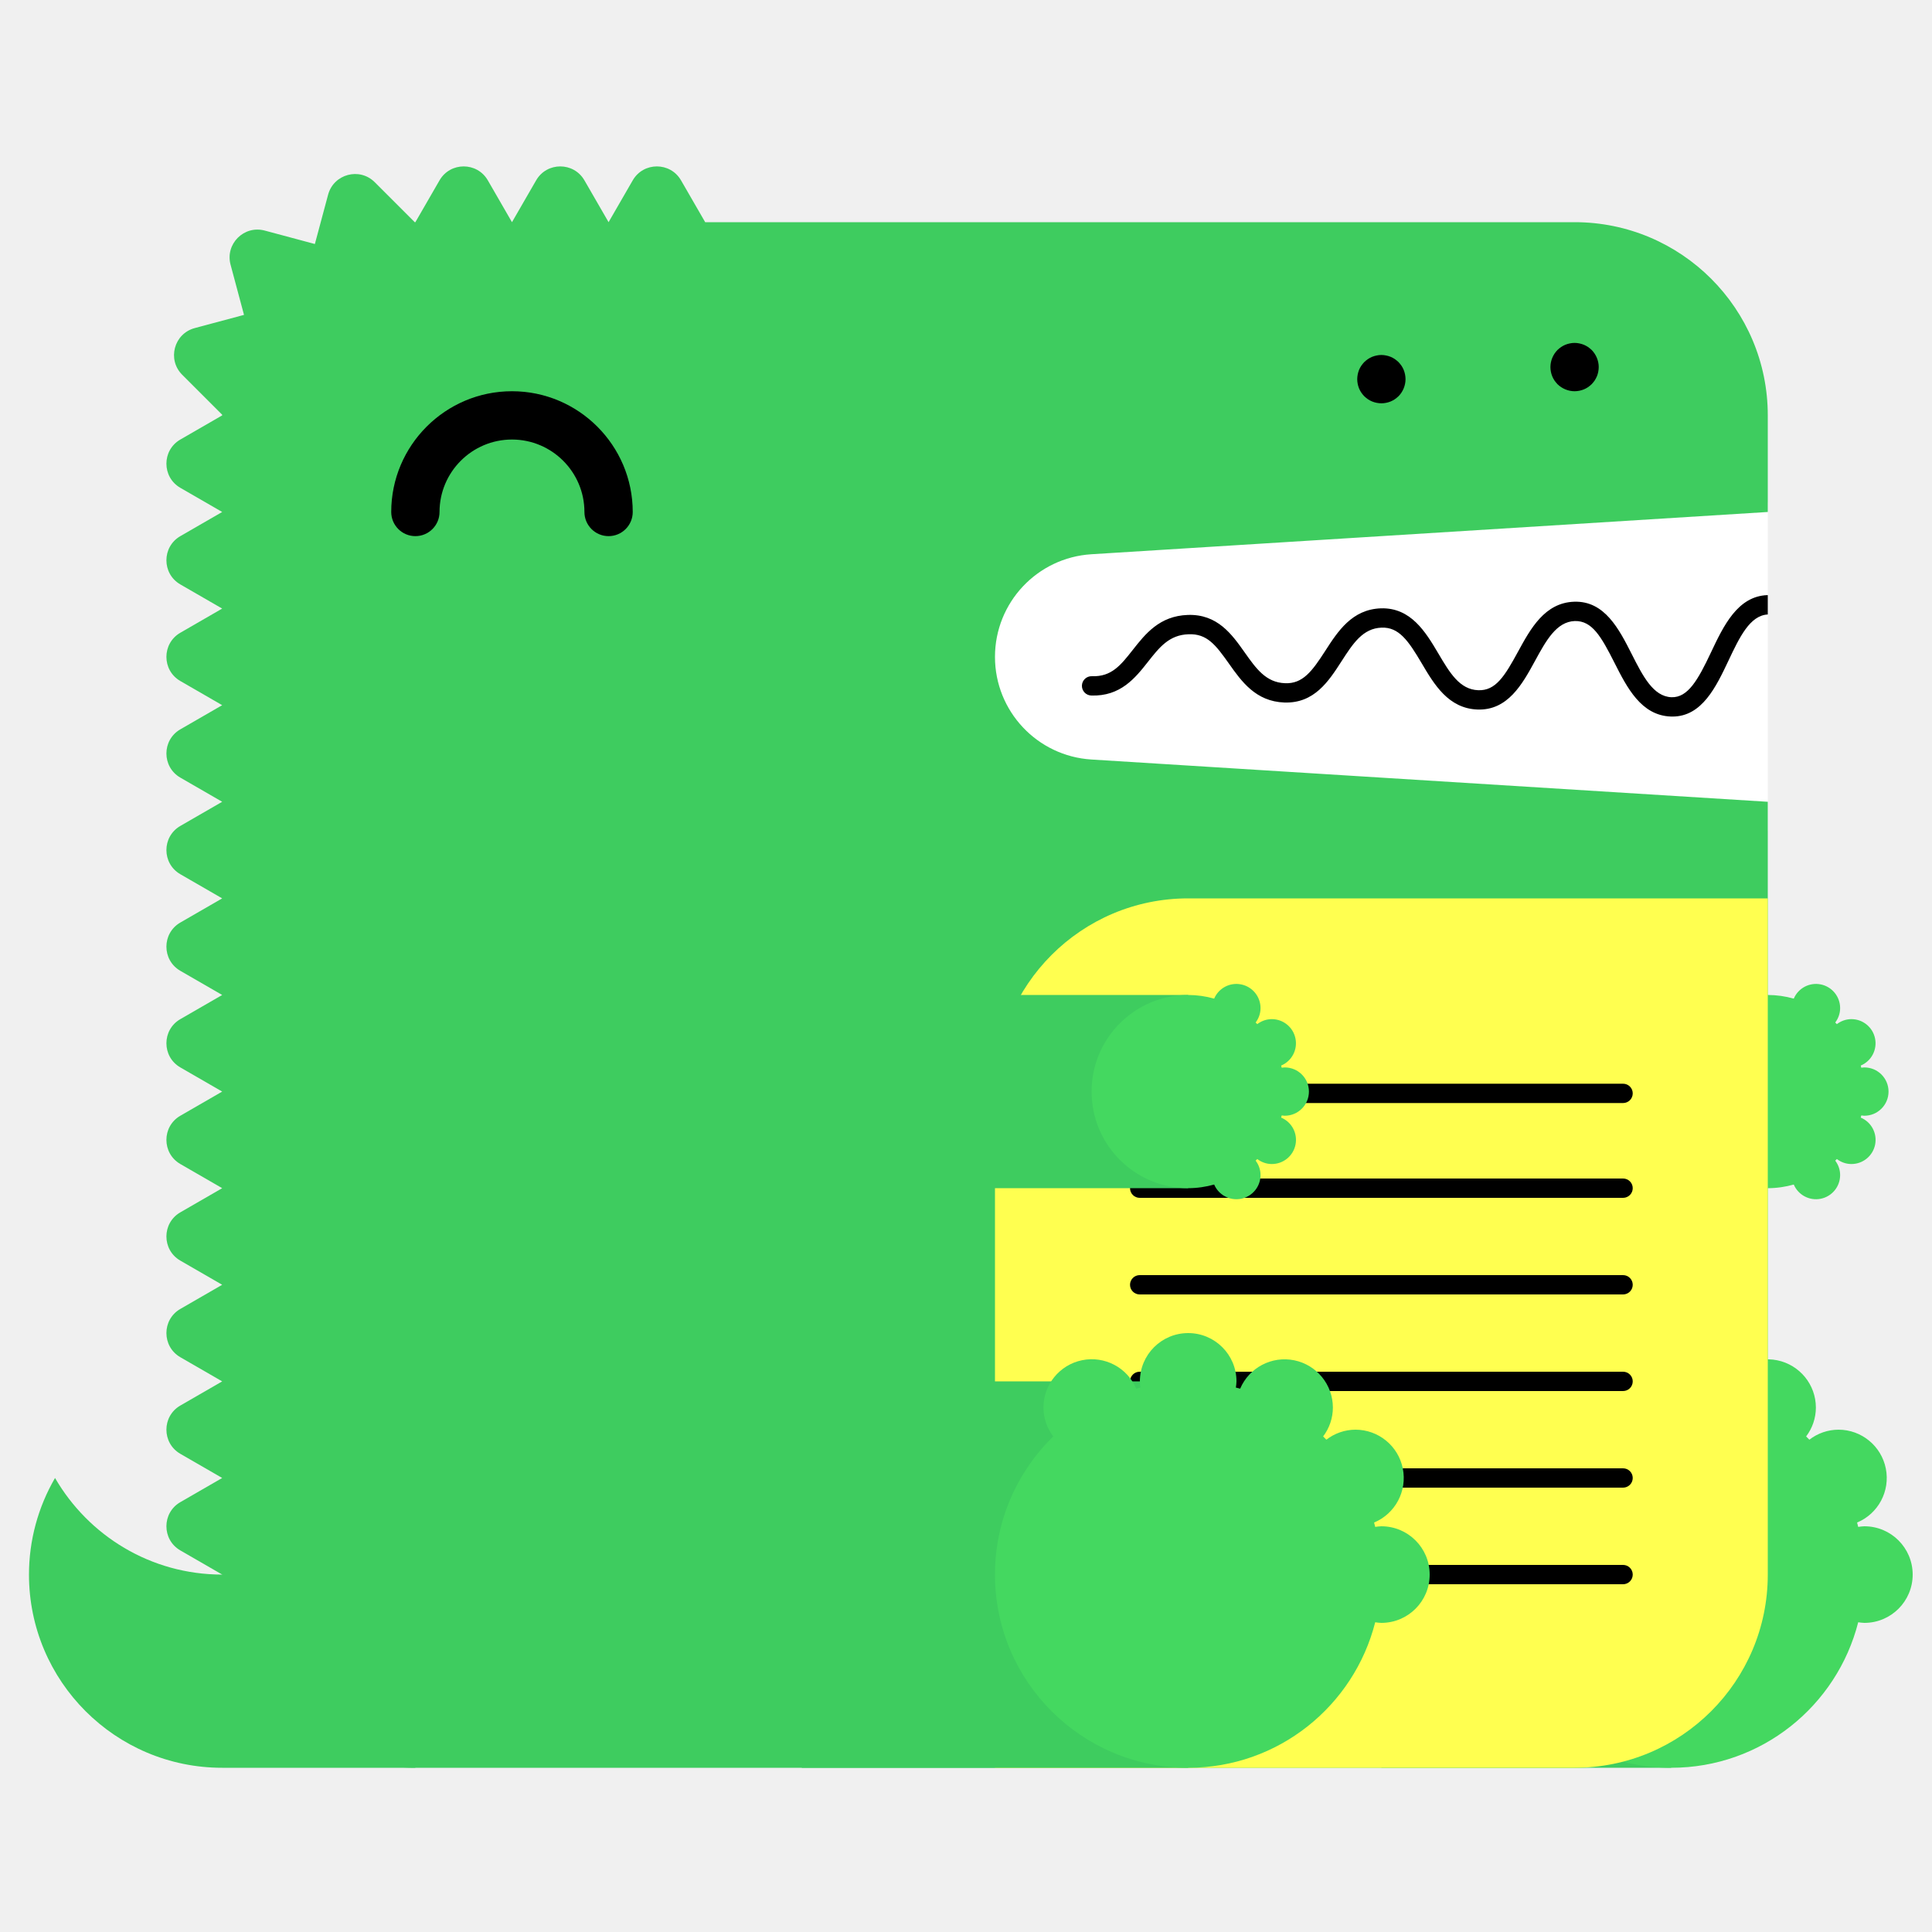
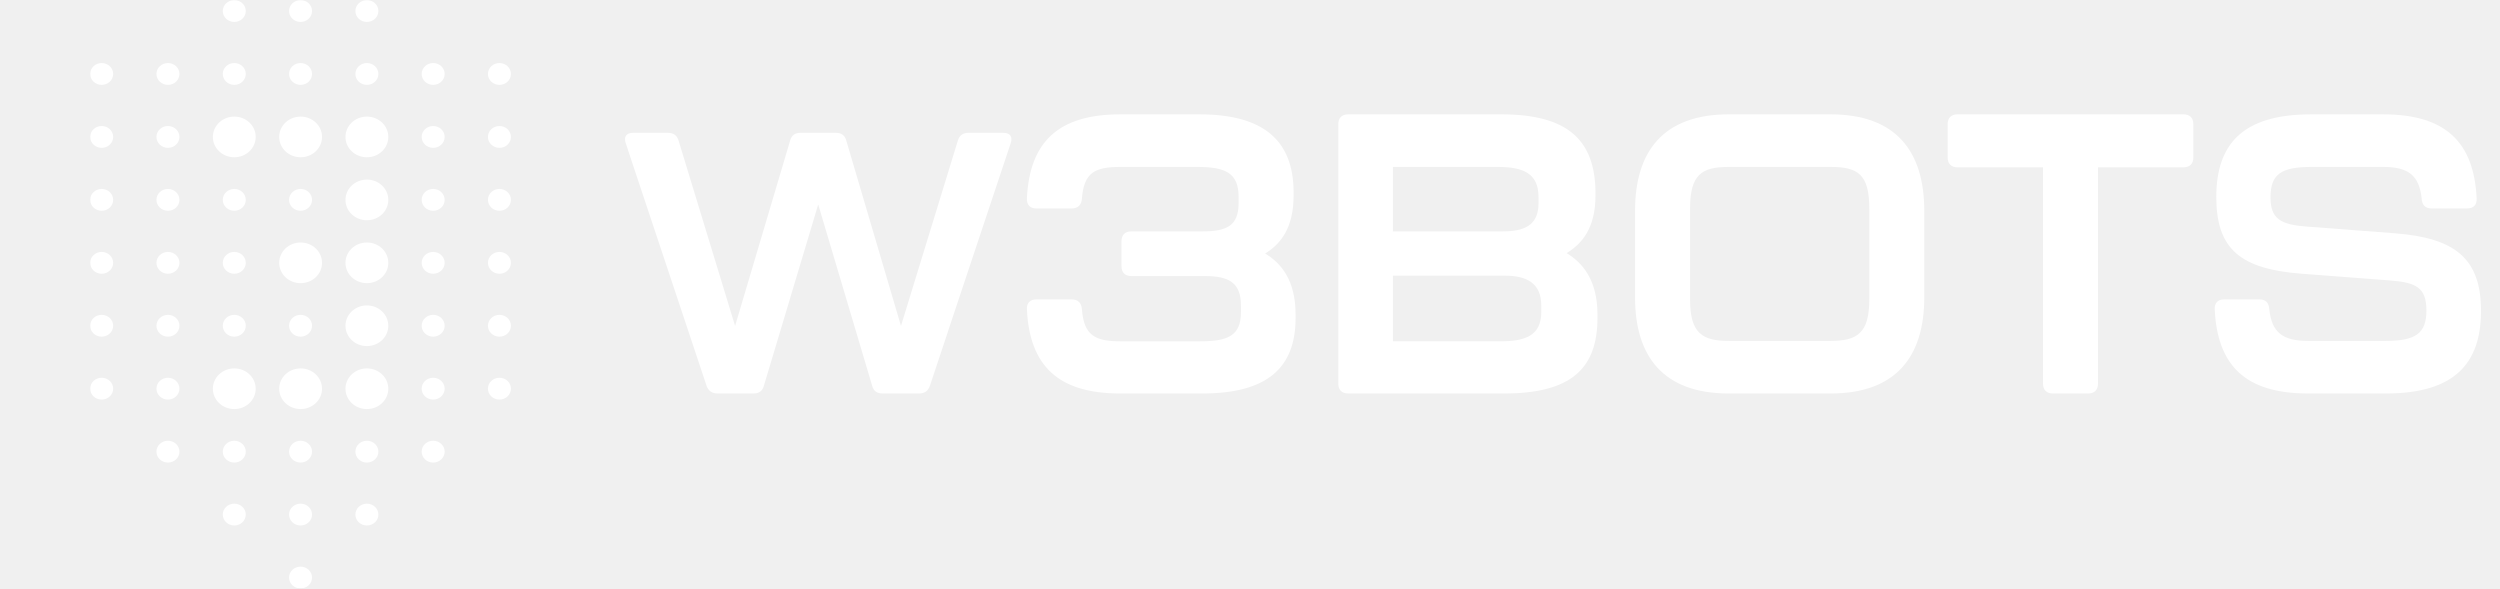
- <svg xmlns="http://www.w3.org/2000/svg" width="200" height="200" viewBox="0 0 200 200">
-   <g fill="none" fill-rule="evenodd">
-     <path fill="#FFF" d="M99 52h84v34H99z" />
-     <path d="M23 163c-7.398 0-13.843-4.027-17.303-10A19.886 19.886 0 0 0 3 163c0 11.046 8.954 20 20 20h20v-20H23z" fill="#3ECC5F" />
-     <path d="M112.98 57.376L183 53V43c0-11.046-8.954-20-20-20H73l-2.5-4.33c-1.112-1.925-3.889-1.925-5 0L63 23l-2.5-4.33c-1.111-1.925-3.889-1.925-5 0L53 23l-2.5-4.33c-1.111-1.925-3.889-1.925-5 0L43 23c-.022 0-.042.003-.065.003l-4.142-4.141c-1.57-1.571-4.252-.853-4.828 1.294l-1.369 5.104-5.192-1.392c-2.148-.575-4.111 1.389-3.535 3.536l1.39 5.193-5.102 1.367c-2.148.576-2.867 3.259-1.296 4.83l4.142 4.142c0 .021-.003.042-.003.064l-4.33 2.5c-1.925 1.111-1.925 3.889 0 5L23 53l-4.33 2.5c-1.925 1.111-1.925 3.889 0 5L23 63l-4.33 2.5c-1.925 1.111-1.925 3.889 0 5L23 73l-4.33 2.5c-1.925 1.111-1.925 3.889 0 5L23 83l-4.33 2.5c-1.925 1.111-1.925 3.889 0 5L23 93l-4.33 2.5c-1.925 1.111-1.925 3.889 0 5L23 103l-4.33 2.5c-1.925 1.111-1.925 3.889 0 5L23 113l-4.33 2.5c-1.925 1.111-1.925 3.889 0 5L23 123l-4.33 2.5c-1.925 1.111-1.925 3.889 0 5L23 133l-4.33 2.5c-1.925 1.111-1.925 3.889 0 5L23 143l-4.33 2.5c-1.925 1.111-1.925 3.889 0 5L23 153l-4.33 2.5c-1.925 1.111-1.925 3.889 0 5L23 163c0 11.046 8.954 20 20 20h120c11.046 0 20-8.954 20-20V83l-70.02-4.376A10.645 10.645 0 0 1 103 68c0-5.621 4.37-10.273 9.98-10.624" fill="#3ECC5F" />
-     <path fill="#3ECC5F" d="M143 183h30v-40h-30z" />
-     <path d="M193 158c-.219 0-.428.037-.639.064-.038-.15-.074-.301-.116-.451A5 5 0 0 0 190.32 148a4.96 4.96 0 0 0-3.016 1.036 26.531 26.531 0 0 0-.335-.336 4.955 4.955 0 0 0 1.011-2.987 5 5 0 0 0-9.599-1.959c-.148-.042-.297-.077-.445-.115.027-.211.064-.42.064-.639a5 5 0 0 0-5-5 5 5 0 0 0-5 5c0 .219.037.428.064.639-.148.038-.297.073-.445.115a4.998 4.998 0 0 0-9.599 1.959c0 1.125.384 2.151 1.011 2.987-3.717 3.632-6.031 8.693-6.031 14.3 0 11.046 8.954 20 20 20 9.339 0 17.16-6.41 19.361-15.064.211.027.42.064.639.064a5 5 0 0 0 5-5 5 5 0 0 0-5-5" fill="#44D860" />
-     <path fill="#3ECC5F" d="M153 123h30v-20h-30z" />
-     <path d="M193 115.5a2.5 2.5 0 1 0 0-5c-.109 0-.214.019-.319.032-.02-.075-.037-.15-.058-.225a2.501 2.501 0 0 0-.963-4.807c-.569 0-1.088.197-1.508.518a6.653 6.653 0 0 0-.168-.168c.314-.417.506-.931.506-1.494a2.5 2.5 0 0 0-4.8-.979A9.987 9.987 0 0 0 183 103c-5.522 0-10 4.478-10 10s4.478 10 10 10c.934 0 1.833-.138 2.69-.377a2.5 2.5 0 0 0 4.8-.979c0-.563-.192-1.077-.506-1.494.057-.055.113-.111.168-.168.42.321.939.518 1.508.518a2.5 2.5 0 0 0 .963-4.807c.021-.074.038-.15.058-.225.105.013.21.032.319.032" fill="#44D860" />
-     <path d="M63 55.5a2.5 2.5 0 0 1-2.5-2.5c0-4.136-3.364-7.5-7.5-7.5s-7.5 3.364-7.5 7.5a2.5 2.5 0 1 1-5 0c0-6.893 5.607-12.5 12.5-12.5S65.5 46.107 65.5 53a2.5 2.5 0 0 1-2.5 2.5" fill="#000" />
-     <path d="M103 183h60c11.046 0 20-8.954 20-20V93h-60c-11.046 0-20 8.954-20 20v70z" fill="#FFFF50" />
-     <path d="M168.02 124h-50.04a1 1 0 1 1 0-2h50.04a1 1 0 1 1 0 2m0 20h-50.04a1 1 0 1 1 0-2h50.04a1 1 0 1 1 0 2m0 20h-50.04a1 1 0 1 1 0-2h50.04a1 1 0 1 1 0 2m0-49.814h-50.04a1 1 0 1 1 0-2h50.04a1 1 0 1 1 0 2m0 19.814h-50.04a1 1 0 1 1 0-2h50.04a1 1 0 1 1 0 2m0 20h-50.04a1 1 0 1 1 0-2h50.04a1 1 0 1 1 0 2M183 61.611c-.012 0-.022-.006-.034-.005-3.09.105-4.552 3.196-5.842 5.923-1.346 2.85-2.387 4.703-4.093 4.647-1.889-.068-2.969-2.202-4.113-4.46-1.314-2.594-2.814-5.536-5.963-5.426-3.046.104-4.513 2.794-5.807 5.167-1.377 2.528-2.314 4.065-4.121 3.994-1.927-.07-2.951-1.805-4.136-3.813-1.321-2.236-2.848-4.75-5.936-4.664-2.994.103-4.465 2.385-5.763 4.4-1.373 2.13-2.335 3.428-4.165 3.351-1.973-.07-2.992-1.51-4.171-3.177-1.324-1.873-2.816-3.993-5.895-3.89-2.928.1-4.399 1.97-5.696 3.618-1.232 1.564-2.194 2.802-4.229 2.724a1 1 0 0 0-.072 2c3.017.101 4.545-1.8 5.872-3.487 1.177-1.496 2.193-2.787 4.193-2.855 1.926-.082 2.829 1.115 4.195 3.045 1.297 1.834 2.769 3.914 5.731 4.021 3.103.104 4.596-2.215 5.918-4.267 1.182-1.834 2.202-3.417 4.15-3.484 1.793-.067 2.769 1.35 4.145 3.681 1.297 2.197 2.766 4.686 5.787 4.796 3.125.108 4.634-2.62 5.949-5.035 1.139-2.088 2.214-4.06 4.119-4.126 1.793-.042 2.728 1.595 4.111 4.33 1.292 2.553 2.757 5.445 5.825 5.556l.169.003c3.064 0 4.518-3.075 5.805-5.794 1.139-2.41 2.217-4.68 4.067-4.773v-2z" fill="#000" />
-     <path fill="#3ECC5F" d="M83 183h40v-40H83z" />
-     <path d="M143 158c-.219 0-.428.037-.639.064-.038-.15-.074-.301-.116-.451A5 5 0 0 0 140.32 148a4.96 4.96 0 0 0-3.016 1.036 26.531 26.531 0 0 0-.335-.336 4.955 4.955 0 0 0 1.011-2.987 5 5 0 0 0-9.599-1.959c-.148-.042-.297-.077-.445-.115.027-.211.064-.42.064-.639a5 5 0 0 0-5-5 5 5 0 0 0-5 5c0 .219.037.428.064.639-.148.038-.297.073-.445.115a4.998 4.998 0 0 0-9.599 1.959c0 1.125.384 2.151 1.011 2.987-3.717 3.632-6.031 8.693-6.031 14.3 0 11.046 8.954 20 20 20 9.339 0 17.16-6.41 19.361-15.064.211.027.42.064.639.064a5 5 0 0 0 5-5 5 5 0 0 0-5-5" fill="#44D860" />
-     <path fill="#3ECC5F" d="M83 123h40v-20H83z" />
-     <path d="M133 115.5a2.5 2.5 0 1 0 0-5c-.109 0-.214.019-.319.032-.02-.075-.037-.15-.058-.225a2.501 2.501 0 0 0-.963-4.807c-.569 0-1.088.197-1.508.518a6.653 6.653 0 0 0-.168-.168c.314-.417.506-.931.506-1.494a2.5 2.5 0 0 0-4.8-.979A9.987 9.987 0 0 0 123 103c-5.522 0-10 4.478-10 10s4.478 10 10 10c.934 0 1.833-.138 2.69-.377a2.5 2.5 0 0 0 4.8-.979c0-.563-.192-1.077-.506-1.494.057-.055.113-.111.168-.168.42.321.939.518 1.508.518a2.5 2.5 0 0 0 .963-4.807c.021-.074.038-.15.058-.225.105.013.21.032.319.032" fill="#44D860" />
-     <path d="M143 41.75c-.16 0-.33-.02-.49-.05a2.52 2.52 0 0 1-.47-.14c-.15-.06-.29-.14-.431-.23-.13-.09-.259-.2-.38-.31-.109-.12-.219-.24-.309-.38s-.17-.28-.231-.43a2.619 2.619 0 0 1-.189-.96c0-.16.02-.33.05-.49.03-.16.08-.31.139-.47.061-.15.141-.29.231-.43.09-.13.2-.26.309-.38.121-.11.25-.22.38-.31.141-.09.281-.17.431-.23.149-.06.31-.11.47-.14.32-.07.65-.07.98 0 .159.03.32.08.47.14.149.06.29.14.43.23.13.09.259.2.38.31.11.12.22.25.31.38.09.14.17.28.23.43.06.16.11.31.14.47.029.16.05.33.05.49 0 .66-.271 1.31-.73 1.77-.121.11-.25.22-.38.31-.14.09-.281.17-.43.23a2.565 2.565 0 0 1-.96.19m20-1.25c-.66 0-1.3-.27-1.771-.73a3.802 3.802 0 0 1-.309-.38c-.09-.14-.17-.28-.231-.43a2.619 2.619 0 0 1-.189-.96c0-.66.27-1.3.729-1.77.121-.11.25-.22.38-.31.141-.09.281-.17.431-.23.149-.06.31-.11.47-.14.32-.07.66-.07.98 0 .159.03.32.08.47.14.149.06.29.14.43.23.13.09.259.2.38.31.459.47.73 1.11.73 1.77 0 .16-.021.33-.05.49-.03.16-.08.32-.14.47-.07.15-.14.29-.23.43-.09.13-.2.26-.31.38-.121.11-.25.22-.38.31-.14.09-.281.17-.43.23a2.565 2.565 0 0 1-.96.19" fill="#000" />
+ <svg xmlns="http://www.w3.org/2000/svg" width="4346" height="1023" viewBox="0 0 4346 1023" fill="none">
+   <g clip-path="url(#clip0_1446_118)">
+     <mask id="mask0_1446_118" style="mask-type:luminance" maskUnits="userSpaceOnUse" x="156" y="0" width="733" height="1023">
+       <path d="M888.322 0.2H156.759V1023H888.322V0.2Z" fill="white" />
+     </mask>
+     <g mask="url(#mask0_1446_118)">
+       <path d="M427.257 456.911C427.257 446.428 418.308 437.931 407.267 437.931C396.228 437.931 387.277 446.428 387.277 456.911C387.277 467.392 396.228 475.889 407.267 475.889C418.308 475.889 427.257 467.392 427.257 456.911Z" fill="white" />
+       <path d="M311.951 456.911C311.951 446.428 303.002 437.931 291.961 437.931C280.922 437.931 271.973 446.428 271.973 456.911C271.973 467.392 280.922 475.889 291.961 475.889C303.002 475.889 311.951 467.392 311.951 456.911Z" fill="white" />
+       <path d="M196.739 456.911C196.739 446.428 187.788 437.931 176.749 437.931C165.709 437.931 156.759 446.428 156.759 456.911C156.759 467.392 165.709 475.889 176.749 475.889C187.788 475.889 196.739 467.392 196.739 456.911Z" fill="white" />
+       <path d="M427.257 566.287C427.257 555.806 418.308 547.309 407.267 547.309C396.228 547.309 387.277 555.806 387.277 566.287C387.277 576.77 396.228 585.265 407.267 585.265C418.308 585.265 427.257 576.77 427.257 566.287Z" fill="white" />
+       <path d="M542.471 566.287C542.471 555.806 533.522 547.309 522.481 547.309C511.442 547.309 502.491 555.806 502.491 566.287C502.491 576.77 511.442 585.265 522.481 585.265C533.522 585.265 542.471 576.77 542.471 566.287Z" fill="white" />
+       <path d="M311.951 566.287C311.951 555.806 303.002 547.309 291.961 547.309C280.922 547.309 271.973 555.806 271.973 566.287C271.973 576.77 280.922 585.265 291.961 585.265C303.002 585.265 311.951 576.77 311.951 566.287Z" fill="white" />
+       <path d="M196.739 566.287C196.739 555.806 187.788 547.309 176.749 547.309C165.709 547.309 156.759 555.806 156.759 566.287C156.759 576.77 165.709 585.265 176.749 585.265C187.788 585.265 196.739 576.77 196.739 566.287Z" fill="white" />
+       <path d="M311.951 675.668C311.951 665.187 303.002 656.69 291.961 656.69C280.922 656.69 271.973 665.187 271.973 675.668C271.973 686.151 280.922 694.646 291.961 694.646C303.002 694.646 311.951 686.151 311.951 675.668Z" fill="white" />
+       <path d="M196.739 675.668C196.739 665.187 187.788 656.69 176.749 656.69C165.709 656.69 156.759 665.187 156.759 675.668C156.759 686.151 165.709 694.646 176.749 694.646C187.788 694.646 196.739 686.151 196.739 675.668Z" fill="white" />
+       <path d="M427.257 785.156C427.257 774.673 418.308 766.176 407.267 766.176C396.228 766.176 387.277 774.673 387.277 785.156C387.277 795.637 396.228 804.134 407.267 804.134C418.308 804.134 427.257 795.637 427.257 785.156Z" fill="white" />
+       <path d="M542.471 785.156C542.471 774.673 533.522 766.176 522.481 766.176C511.442 766.176 502.491 774.673 502.491 785.156C502.491 795.637 511.442 804.134 522.481 804.134C533.522 804.134 542.471 795.637 542.471 785.156Z" fill="white" />
+       <path d="M657.795 785.156C657.795 774.673 648.845 766.176 637.806 766.176C626.765 766.176 617.816 774.673 617.816 785.156C617.816 795.637 626.765 804.134 637.806 804.134C648.845 804.134 657.795 795.637 657.795 785.156Z" fill="white" />
+       <path d="M427.257 894.532C427.257 884.051 418.308 875.554 407.267 875.554C396.228 875.554 387.277 884.051 387.277 894.532C387.277 905.014 396.228 913.51 407.267 913.51C418.308 913.51 427.257 905.014 427.257 894.532Z" fill="white" />
+       <path d="M542.471 894.532C542.471 884.051 533.522 875.554 522.481 875.554C511.442 875.554 502.491 884.051 502.491 894.532C502.491 905.014 511.442 913.51 522.481 913.51C533.522 913.51 542.471 905.014 542.471 894.532Z" fill="white" />
+       <path d="M542.471 1004.02C542.471 993.537 533.522 985.04 522.481 985.04C511.442 985.04 502.491 993.537 502.491 1004.02C502.491 1014.5 511.442 1023 522.481 1023C533.522 1023 542.471 1014.5 542.471 1004.02Z" fill="white" />
+       <path d="M657.795 894.532C657.795 884.051 648.845 875.554 637.806 875.554C626.765 875.554 617.816 884.051 617.816 894.532C617.816 905.014 626.765 913.51 637.806 913.51C648.845 913.51 657.795 905.014 657.795 894.532Z" fill="white" />
+       <path d="M773.007 785.156C773.007 774.673 764.059 766.176 753.02 766.176C741.978 766.176 733.03 774.673 733.03 785.156C733.03 795.637 741.978 804.134 753.02 804.134C764.059 804.134 773.007 795.637 773.007 785.156Z" fill="white" />
+       <path d="M311.951 785.156C311.951 774.673 303.002 766.176 291.961 766.176C280.922 766.176 271.973 774.673 271.973 785.156C271.973 795.637 280.922 804.134 291.961 804.134C303.002 804.134 311.951 795.637 311.951 785.156Z" fill="white" />
+       <path d="M427.257 347.423C427.257 336.942 418.308 328.445 407.267 328.445C396.228 328.445 387.277 336.942 387.277 347.423C387.277 357.906 396.228 366.401 407.267 366.401C418.308 366.401 427.257 357.906 427.257 347.423Z" fill="white" />
+       <path d="M542.471 347.423C542.471 336.942 533.522 328.445 522.481 328.445C511.442 328.445 502.491 336.942 502.491 347.423C502.491 357.906 511.442 366.401 522.481 366.401C533.522 366.401 542.471 357.906 542.471 347.423Z" fill="white" />
+       <path d="M311.951 347.423C311.951 336.942 303.002 328.445 291.961 328.445C280.922 328.445 271.973 336.942 271.973 347.423C271.973 357.906 280.922 366.401 291.961 366.401C303.002 366.401 311.951 357.906 311.951 347.423Z" fill="white" />
+       <path d="M196.739 347.423C196.739 336.942 187.788 328.445 176.749 328.445C165.709 328.445 156.759 336.942 156.759 347.423C156.759 357.906 165.709 366.401 176.749 366.401C187.788 366.401 196.739 357.906 196.739 347.423Z" fill="white" />
+       <path d="M888.204 347.423C888.204 336.942 879.254 328.445 868.215 328.445C857.174 328.445 848.225 336.942 848.225 347.423C848.225 357.906 857.174 366.401 868.215 366.401C879.254 366.401 888.204 357.906 888.204 347.423Z" fill="white" />
+       <path d="M773.007 347.423C773.007 336.942 764.059 328.445 753.02 328.445C741.978 328.445 733.03 336.942 733.03 347.423C733.03 357.906 741.978 366.401 753.02 366.401C764.059 366.401 773.007 357.906 773.007 347.423Z" fill="white" />
+       <path d="M888.204 456.911C888.204 446.428 879.254 437.931 868.215 437.931C857.174 437.931 848.225 446.428 848.225 456.911C848.225 467.392 857.174 475.889 868.215 475.889C879.254 475.889 888.204 467.392 888.204 456.911Z" fill="white" />
+       <path d="M773.007 456.911C773.007 446.428 764.059 437.931 753.02 437.931C741.978 437.931 733.03 446.428 733.03 456.911C733.03 467.392 741.978 475.889 753.02 475.889C764.059 475.889 773.007 467.392 773.007 456.911Z" fill="white" />
+       <path d="M888.204 566.287C888.204 555.806 879.254 547.309 868.215 547.309C857.174 547.309 848.225 555.806 848.225 566.287C848.225 576.77 857.174 585.265 868.215 585.265C879.254 585.265 888.204 576.77 888.204 566.287Z" fill="white" />
+       <path d="M773.007 566.287C773.007 555.806 764.059 547.309 753.02 547.309C741.978 547.309 733.03 555.806 733.03 566.287C733.03 576.77 741.978 585.265 753.02 585.265C764.059 585.265 773.007 576.77 773.007 566.287Z" fill="white" />
+       <path d="M888.204 675.668C888.204 665.187 879.254 656.69 868.215 656.69C857.174 656.69 848.225 665.187 848.225 675.668C848.225 686.151 857.174 694.646 868.215 694.646C879.254 694.646 888.204 686.151 888.204 675.668Z" fill="white" />
+       <path d="M773.007 675.668C773.007 665.187 764.059 656.69 753.02 656.69C741.978 656.69 733.03 665.187 733.03 675.668C733.03 686.151 741.978 694.646 753.02 694.646C764.059 694.646 773.007 686.151 773.007 675.668Z" fill="white" />
+       <path d="M888.204 238.042C888.204 227.561 879.254 219.064 868.215 219.064C857.174 219.064 848.225 227.561 848.225 238.042C848.225 248.523 857.174 257.02 868.215 257.02C879.254 257.02 888.204 248.523 888.204 238.042Z" fill="white" />
+       <path d="M773.007 238.042C773.007 227.561 764.059 219.064 753.02 219.064C741.978 219.064 733.03 227.561 733.03 238.042C733.03 248.523 741.978 257.02 753.02 257.02C764.059 257.02 773.007 248.523 773.007 238.042Z" fill="white" />
+       <path d="M311.951 238.042C311.951 227.561 303.002 219.064 291.961 219.064C280.922 219.064 271.973 227.561 271.973 238.042C271.973 248.523 280.922 257.02 291.961 257.02C303.002 257.02 311.951 248.523 311.951 238.042Z" fill="white" />
+       <path d="M196.739 238.042C196.739 227.561 187.788 219.064 176.749 219.064C165.709 219.064 156.759 227.561 156.759 238.042C156.759 248.523 165.709 257.02 176.749 257.02C187.788 257.02 196.739 248.523 196.739 238.042Z" fill="white" />
+       <path d="M311.951 128.56C311.951 118.079 303.002 109.582 291.961 109.582C280.922 109.582 271.973 118.079 271.973 128.56C271.973 139.042 280.922 147.539 291.961 147.539C303.002 147.539 311.951 139.042 311.951 128.56Z" fill="white" />
+       <path d="M196.739 128.56C196.739 118.079 187.788 109.582 176.749 109.582C165.709 109.582 156.759 118.079 156.759 128.56C156.759 139.042 165.709 147.539 176.749 147.539C187.788 147.539 196.739 139.042 196.739 128.56Z" fill="white" />
+       <path d="M542.471 128.56C542.471 118.079 533.522 109.582 522.481 109.582C511.442 109.582 502.491 118.079 502.491 128.56C502.491 139.042 511.442 147.539 522.481 147.539C533.522 147.539 542.471 139.042 542.471 128.56Z" fill="white" />
+       <path d="M427.257 128.56C427.257 118.079 418.308 109.582 407.267 109.582C396.228 109.582 387.277 118.079 387.277 128.56C387.277 139.042 396.228 147.539 407.267 147.539C418.308 147.539 427.257 139.042 427.257 128.56Z" fill="white" />
+       <path d="M773.007 128.56C773.007 118.079 764.059 109.582 753.02 109.582C741.978 109.582 733.03 118.079 733.03 128.56C733.03 139.042 741.978 147.539 753.02 147.539C764.059 147.539 773.007 139.042 773.007 128.56Z" fill="white" />
+       <path d="M888.204 128.56C888.204 118.079 879.254 109.582 868.215 109.582C857.174 109.582 848.225 118.079 848.225 128.56C848.225 139.042 857.174 147.539 868.215 147.539C879.254 147.539 888.204 139.042 888.204 128.56Z" fill="white" />
+       <path d="M542.471 19.178C542.471 8.697 533.522 0.2 522.481 0.2C511.442 0.2 502.491 8.697 502.491 19.178C502.491 29.661 511.442 38.156 522.481 38.156C533.522 38.156 542.471 29.661 542.471 19.178Z" fill="white" />
+       <path d="M427.257 19.178C427.257 8.697 418.308 0.2 407.267 0.2C396.228 0.2 387.277 8.697 387.277 19.178C387.277 29.661 396.228 38.156 407.267 38.156C418.308 38.156 427.257 29.661 427.257 19.178Z" fill="white" />
+       <path d="M657.795 19.178C657.795 8.697 648.845 0.2 637.806 0.2C626.765 0.2 617.816 8.697 617.816 19.178C617.816 29.661 626.765 38.156 637.806 38.156C648.845 38.156 657.795 29.661 657.795 19.178Z" fill="white" />
+       <path d="M657.795 128.56C657.795 118.079 648.845 109.582 637.806 109.582C626.765 109.582 617.816 118.079 617.816 128.56C617.816 139.042 626.765 147.539 637.806 147.539C648.845 147.539 657.795 139.042 657.795 128.56Z" fill="white" />
+       <path d="M407.34 202.705H407.228C386.702 202.705 370.064 218.502 370.064 237.989V238.096C370.064 257.582 386.702 273.379 407.228 273.379H407.34C427.866 273.379 444.504 257.582 444.504 238.096V237.989C444.504 218.502 427.866 202.705 407.34 202.705Z" fill="white" />
+       <path d="M522.646 202.705H522.532C502.008 202.705 485.37 218.502 485.37 237.989V238.096C485.37 257.582 502.008 273.379 522.532 273.379H522.646C543.17 273.379 559.81 257.582 559.81 238.096V237.989C559.81 218.502 543.17 202.705 522.646 202.705Z" fill="white" />
+       <path d="M637.86 202.705H637.746C617.222 202.705 600.582 218.502 600.582 237.989V238.096C600.582 257.582 617.222 273.379 637.746 273.379H637.86C658.384 273.379 675.022 257.582 675.022 238.096V237.989C675.022 218.502 658.384 202.705 637.86 202.705Z" fill="white" />
+       <path d="M637.86 312.191H637.746C617.222 312.191 600.582 327.988 600.582 347.476V347.582C600.582 367.068 617.222 382.865 637.746 382.865H637.86C658.384 382.865 675.022 367.068 675.022 347.582V347.476C675.022 327.988 658.384 312.191 637.86 312.191Z" fill="white" />
+       <path d="M522.646 421.572H522.532C502.008 421.572 485.37 437.369 485.37 456.857V456.964C485.37 476.451 502.008 492.246 522.532 492.246H522.646C543.17 492.246 559.81 476.451 559.81 456.964V456.857C559.81 437.369 543.17 421.572 522.646 421.572Z" fill="white" />
+       <path d="M637.86 421.572H637.746C617.222 421.572 600.582 437.369 600.582 456.857V456.964C600.582 476.451 617.222 492.246 637.746 492.246H637.86C658.384 492.246 675.022 476.451 675.022 456.964V456.857C675.022 437.369 658.384 421.572 637.86 421.572Z" fill="white" />
+       <path d="M637.86 530.95H637.746C617.222 530.95 600.582 546.747 600.582 566.234V566.341C600.582 585.827 617.222 601.624 637.746 601.624H637.86C658.384 601.624 675.022 585.827 675.022 566.341V566.234C675.022 546.747 658.384 530.95 637.86 530.95Z" fill="white" />
+       <path d="M407.34 640.436H407.228C386.702 640.436 370.064 656.233 370.064 675.721V675.828C370.064 695.313 386.702 711.11 407.228 711.11H407.34C427.866 711.11 444.504 695.313 444.504 675.828V675.721C444.504 656.233 427.866 640.436 407.34 640.436Z" fill="white" />
+       <path d="M522.646 640.436H522.532C502.008 640.436 485.37 656.233 485.37 675.721V675.828C485.37 695.313 502.008 711.11 522.532 711.11H522.646C543.17 711.11 559.81 695.313 559.81 675.828V675.721C559.81 656.233 543.17 640.436 522.646 640.436Z" fill="white" />
+       <path d="M637.86 640.436H637.746C617.222 640.436 600.582 656.233 600.582 675.721V675.828C600.582 695.313 617.222 711.11 637.746 711.11H637.86C658.384 711.11 675.022 695.313 675.022 675.828V675.721C675.022 656.233 658.384 640.436 637.86 640.436Z" fill="white" />
+     </g>
+     <path d="M1228.42 671.197L1087.76 248.888C1083.91 237.336 1089.05 230.918 1100.61 230.918H1161.62C1170.62 230.918 1177.04 235.41 1179.61 244.396L1277.87 566.583L1373.57 244.396C1376.14 234.769 1382.56 230.918 1391.55 230.918H1453.21C1462.2 230.918 1468.62 234.769 1471.19 244.396L1566.25 566.583L1665.15 244.396C1667.72 235.41 1674.14 230.918 1683.13 230.918H1744.15C1755.71 230.918 1760.85 237.336 1756.99 248.888L1616.34 671.197C1613.13 680.181 1606.71 684.032 1597.72 684.032H1534.13C1525.14 684.032 1518.72 680.181 1516.15 670.554L1422.38 355.428L1327.97 670.554C1325.4 680.181 1318.98 684.032 1309.99 684.032H1247.04C1238.05 684.032 1231.63 679.54 1228.42 671.197Z" fill="white" />
+     <path d="M1785.19 538.325C1784.5 526.649 1790.7 520.458 1801.7 520.458H1862.92C1873.93 520.458 1880.11 526.649 1880.81 537.643C1884.23 583.004 1903.51 593.315 1947.51 593.315H2086.45C2134.6 593.315 2157.3 583.686 2157.3 542.446V531.452C2157.3 490.894 2135.98 479.9 2094.02 479.9H1966.79C1955.77 479.9 1949.59 473.711 1949.59 462.717V419.405C1949.59 408.413 1955.77 402.222 1966.79 402.222H2090.59C2131.17 402.222 2153.18 393.277 2153.18 353.424V342.431C2153.18 301.19 2131.17 290.196 2081.64 290.196H1947.51C1903.49 290.196 1884.23 299.822 1880.81 345.183C1880.11 356.177 1873.93 362.368 1862.92 362.368H1801.7C1790.7 362.368 1784.5 356.177 1785.19 344.501C1789.99 246.905 1839.53 198.79 1947.51 198.79H2085.09C2196.51 198.79 2248.08 244.151 2248.79 332.823V339.698C2248.79 396.756 2226.09 424.249 2199.28 440.73C2226.78 457.23 2252.24 486.775 2252.24 546.586V552.777C2252.24 640.766 2201.32 684.057 2089.9 684.057H1947.53C1839.55 684.057 1790.01 635.942 1785.21 538.346L1785.19 538.325Z" fill="white" />
+     <path d="M2326.5 666.851V215.951C2326.5 204.959 2332.7 198.768 2343.69 198.768H2609.89C2726.12 198.768 2772.2 244.129 2773.59 332.801V339.674C2773.59 396.733 2750.21 423.523 2723.37 440.024C2750.89 456.524 2777.04 486.773 2777.04 546.564V552.755C2777.04 640.744 2730.96 684.035 2614.72 684.035H2343.69C2332.7 684.035 2326.5 677.843 2326.5 666.851ZM2611.95 402.22C2647.71 402.22 2674.55 393.275 2674.55 353.422V342.428C2674.55 301.188 2647.71 290.194 2603.68 290.194H2421.42V402.241H2611.93L2611.95 402.22ZM2608.52 593.313C2651.15 593.313 2679.37 583.684 2679.37 542.444V531.45C2679.37 490.892 2652.54 479.216 2615.39 479.216H2421.43V593.313H2608.52Z" fill="white" />
+     <path d="M2842.38 517.021V366.486C2842.38 263.384 2891.21 198.768 3005.39 198.768H3182.15C3296.33 198.768 3345.16 263.384 3345.16 366.486V517.021C3345.16 619.439 3296.33 684.055 3182.15 684.055H3005.39C2891.21 684.055 2842.38 619.439 2842.38 517.021ZM3182.17 592.629C3228.25 592.629 3249.59 579.565 3249.59 520.456V363.048C3249.59 303.258 3230.33 290.194 3182.17 290.194H3005.41C2957.96 290.194 2937.99 303.258 2937.99 363.048V520.456C2937.99 579.565 2959.33 592.629 3005.41 592.629H3182.17Z" fill="white" />
+     <path d="M3551.54 666.851V290.877H3402.97C3391.98 290.877 3385.78 284.686 3385.78 273.692V215.951C3385.78 204.959 3391.98 198.768 3402.97 198.768H3795.73C3806.72 198.768 3812.92 204.959 3812.92 215.951V273.692C3812.92 284.686 3806.72 290.877 3795.73 290.877H3647.16V666.851C3647.16 677.843 3640.96 684.035 3629.96 684.035H3568.74C3557.74 684.035 3551.54 677.843 3551.54 666.851Z" fill="white" />
+     <path d="M3850.05 538.325C3849.38 526.649 3855.56 520.458 3866.57 520.458H3927.79C3938.79 520.458 3944.29 526.649 3944.99 537.643C3949.11 577.517 3967.69 592.631 4012.41 592.631H4147.21C4199.49 592.631 4218.07 579.567 4218.07 539.713C4218.07 499.86 4200.18 490.915 4154.08 487.477L4000.7 475.801C3894.77 467.561 3852.8 433.194 3852.8 342.452C3852.8 251.708 3897.52 198.79 4017.2 198.79H4143.09C4251.77 198.79 4300.61 247.588 4305.41 344.501C4306.1 356.177 4299.9 362.368 4288.9 362.368H4226.99C4215.99 362.368 4210.49 356.177 4209.79 345.183C4205.67 305.309 4187.09 290.196 4143.09 290.196H4018.59C3965.63 290.196 3947.05 302.576 3947.05 343.113C3947.05 380.917 3964.94 390.546 4011.04 393.981L4164.42 405.659C4268.97 413.898 4312.99 450.336 4312.99 540.376C4312.99 630.414 4268.28 684.036 4147.92 684.036H4012.43C3903.04 684.036 3854.9 635.238 3850.09 538.325H3850.05Z" fill="white" />
  </g>
+   <defs>
+     <clipPath id="clip0_1446_118">
+       <rect width="4346" height="1023" fill="white" />
+     </clipPath>
+   </defs>
</svg>
